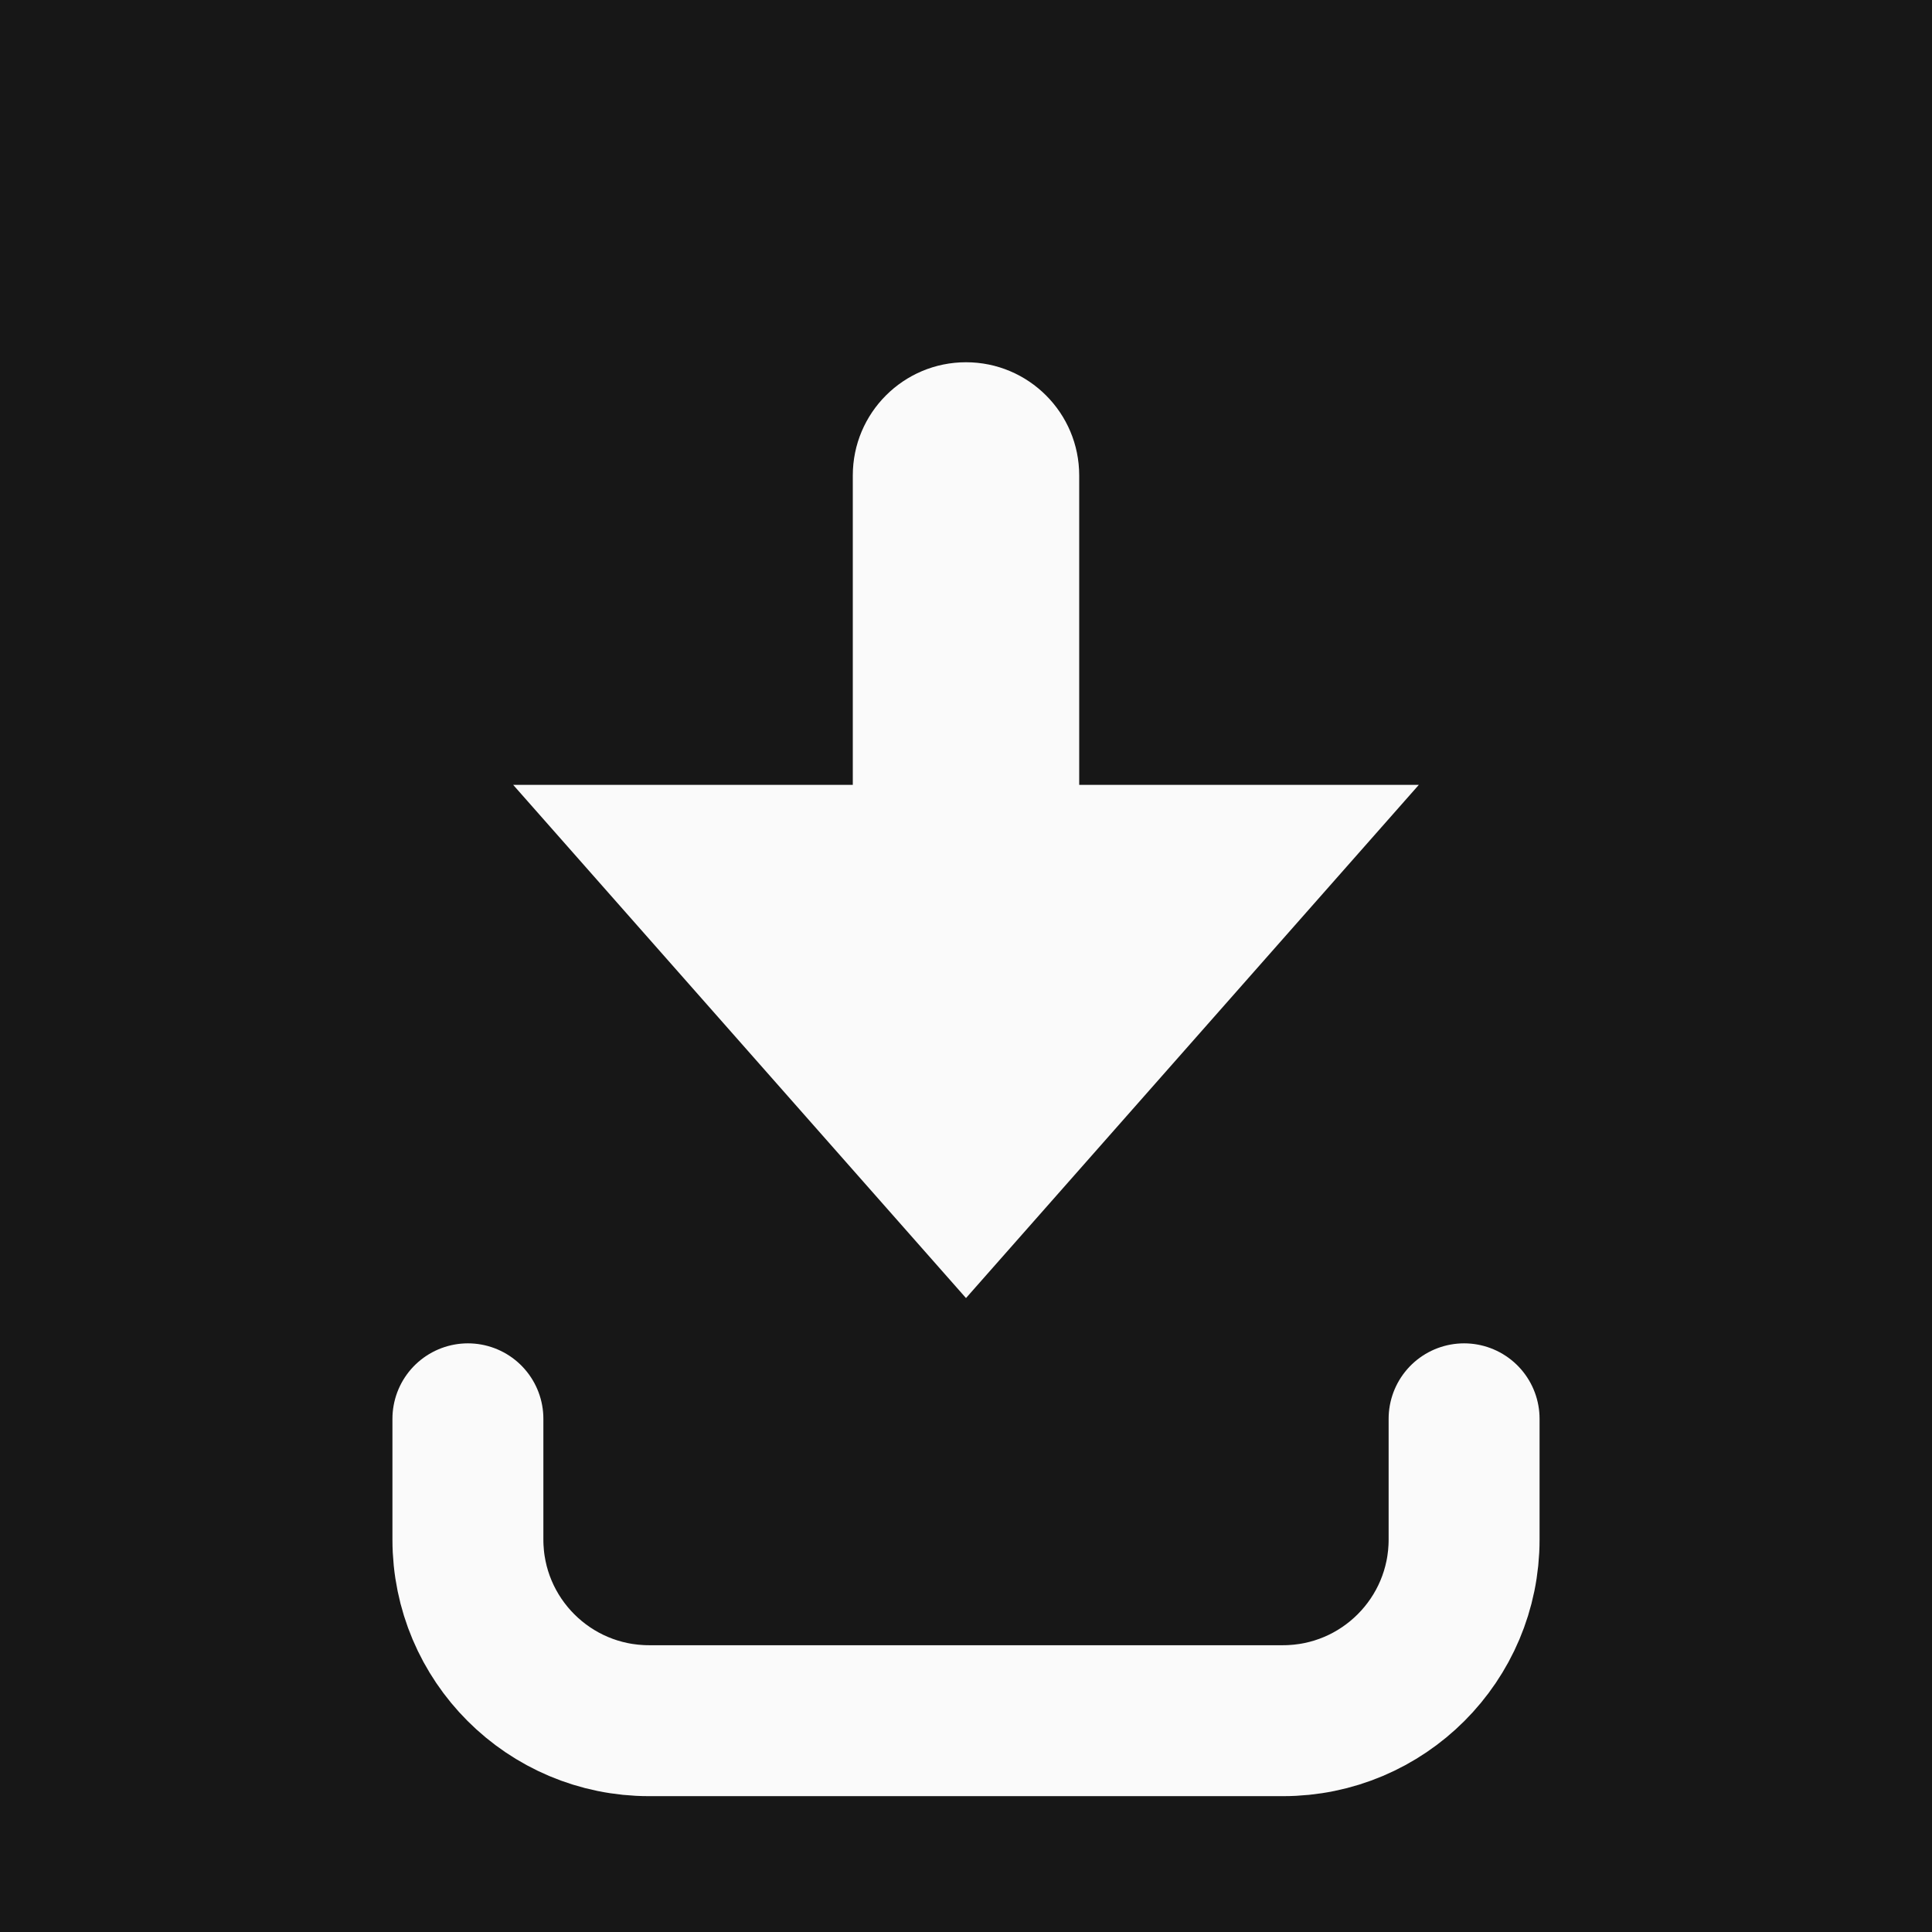
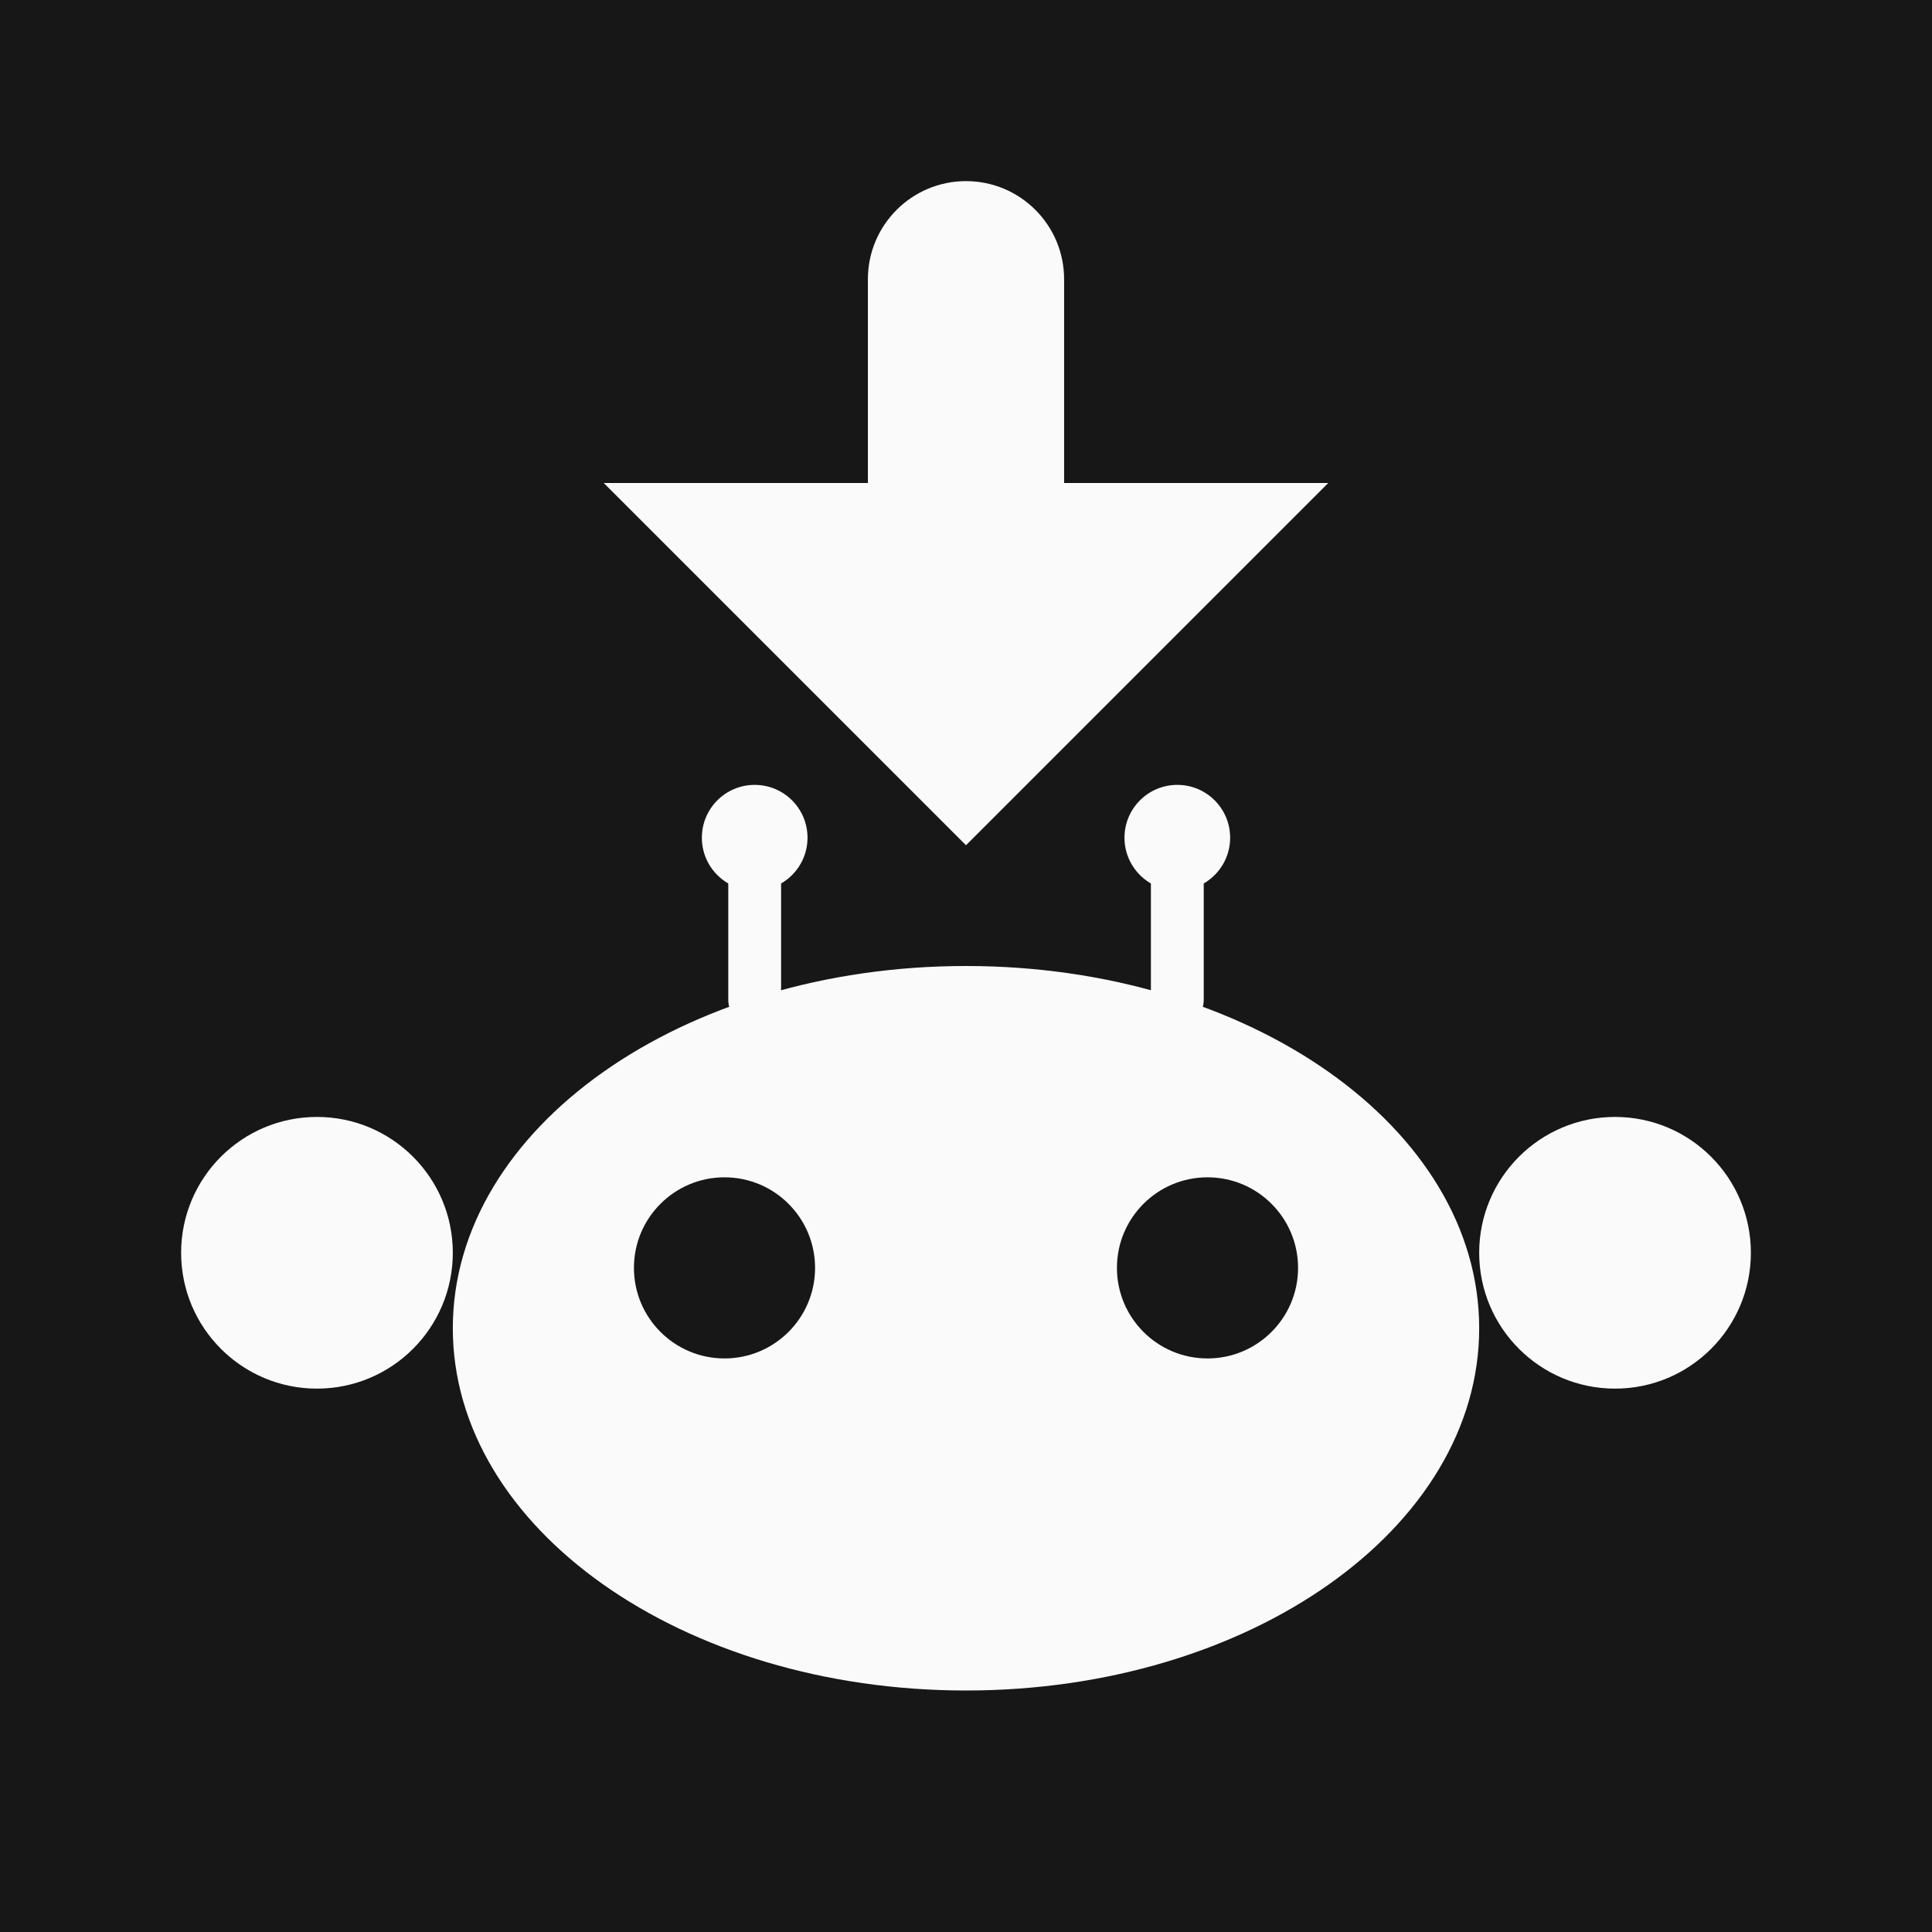
<svg xmlns="http://www.w3.org/2000/svg" viewBox="0 0 128 128" role="img" aria-label="RusticDL">
  <rect width="128" height="128" fill="#171717" />
-   <rect x="56.5" y="24" width="15" height="46" rx="7.5" fill="#fafafa" />
-   <path fill="#fafafa" d="M64 86 L34 52 H94 Z" />
-   <path fill="none" stroke="#fafafa" stroke-width="10" stroke-linecap="round" stroke-linejoin="round" d="M31 94 v8 a12 12 0 0 0 12 12 h42 a12 12 0 0 0 12-12 v-8" />
+   <rect x="57.5" y="12" width="13" height="32" rx="6.5" fill="#fafafa" />
+   <path fill="#fafafa" d="M64 56 L40 32 H88 Z" />
+   <rect x="48.25" y="56" width="3.5" height="12" rx="1.75" fill="#fafafa" />
+   <rect x="76.25" y="56" width="3.5" height="12" rx="1.75" fill="#fafafa" />
+   <circle cx="50" cy="55.5" r="3.5" fill="#fafafa" />
+   <circle cx="78" cy="55.5" r="3.5" fill="#fafafa" />
+   <ellipse cx="64" cy="88" rx="34" ry="24" fill="#fafafa" />
+   <circle cx="21" cy="83" r="9" fill="#fafafa" />
+   <circle cx="107" cy="83" r="9" fill="#fafafa" />
+   <circle cx="48" cy="84" r="6" fill="#171717" />
+   <circle cx="80" cy="84" r="6" fill="#171717" />
</svg>
